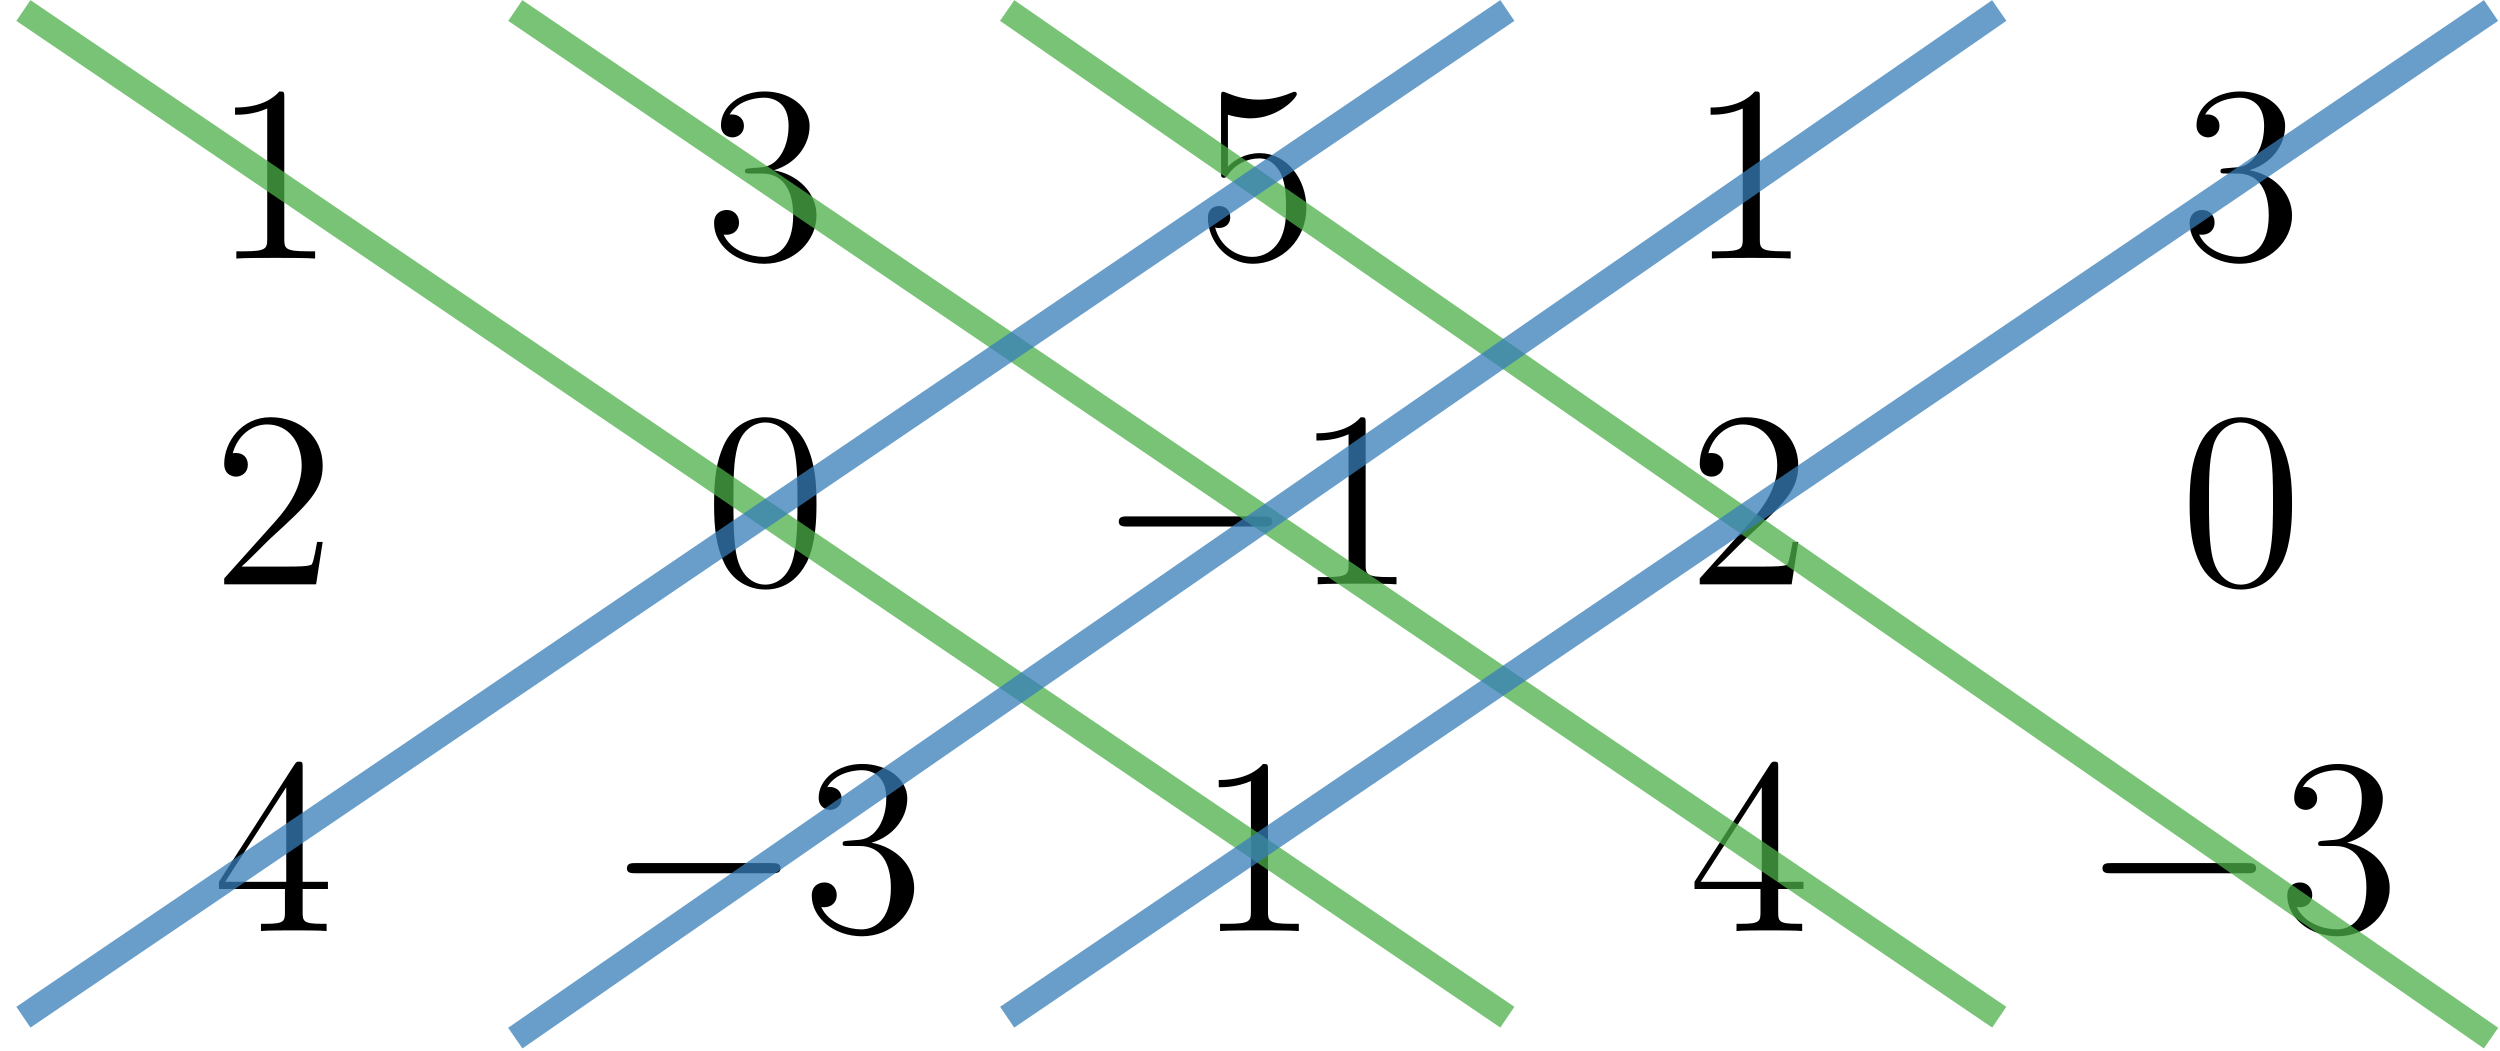
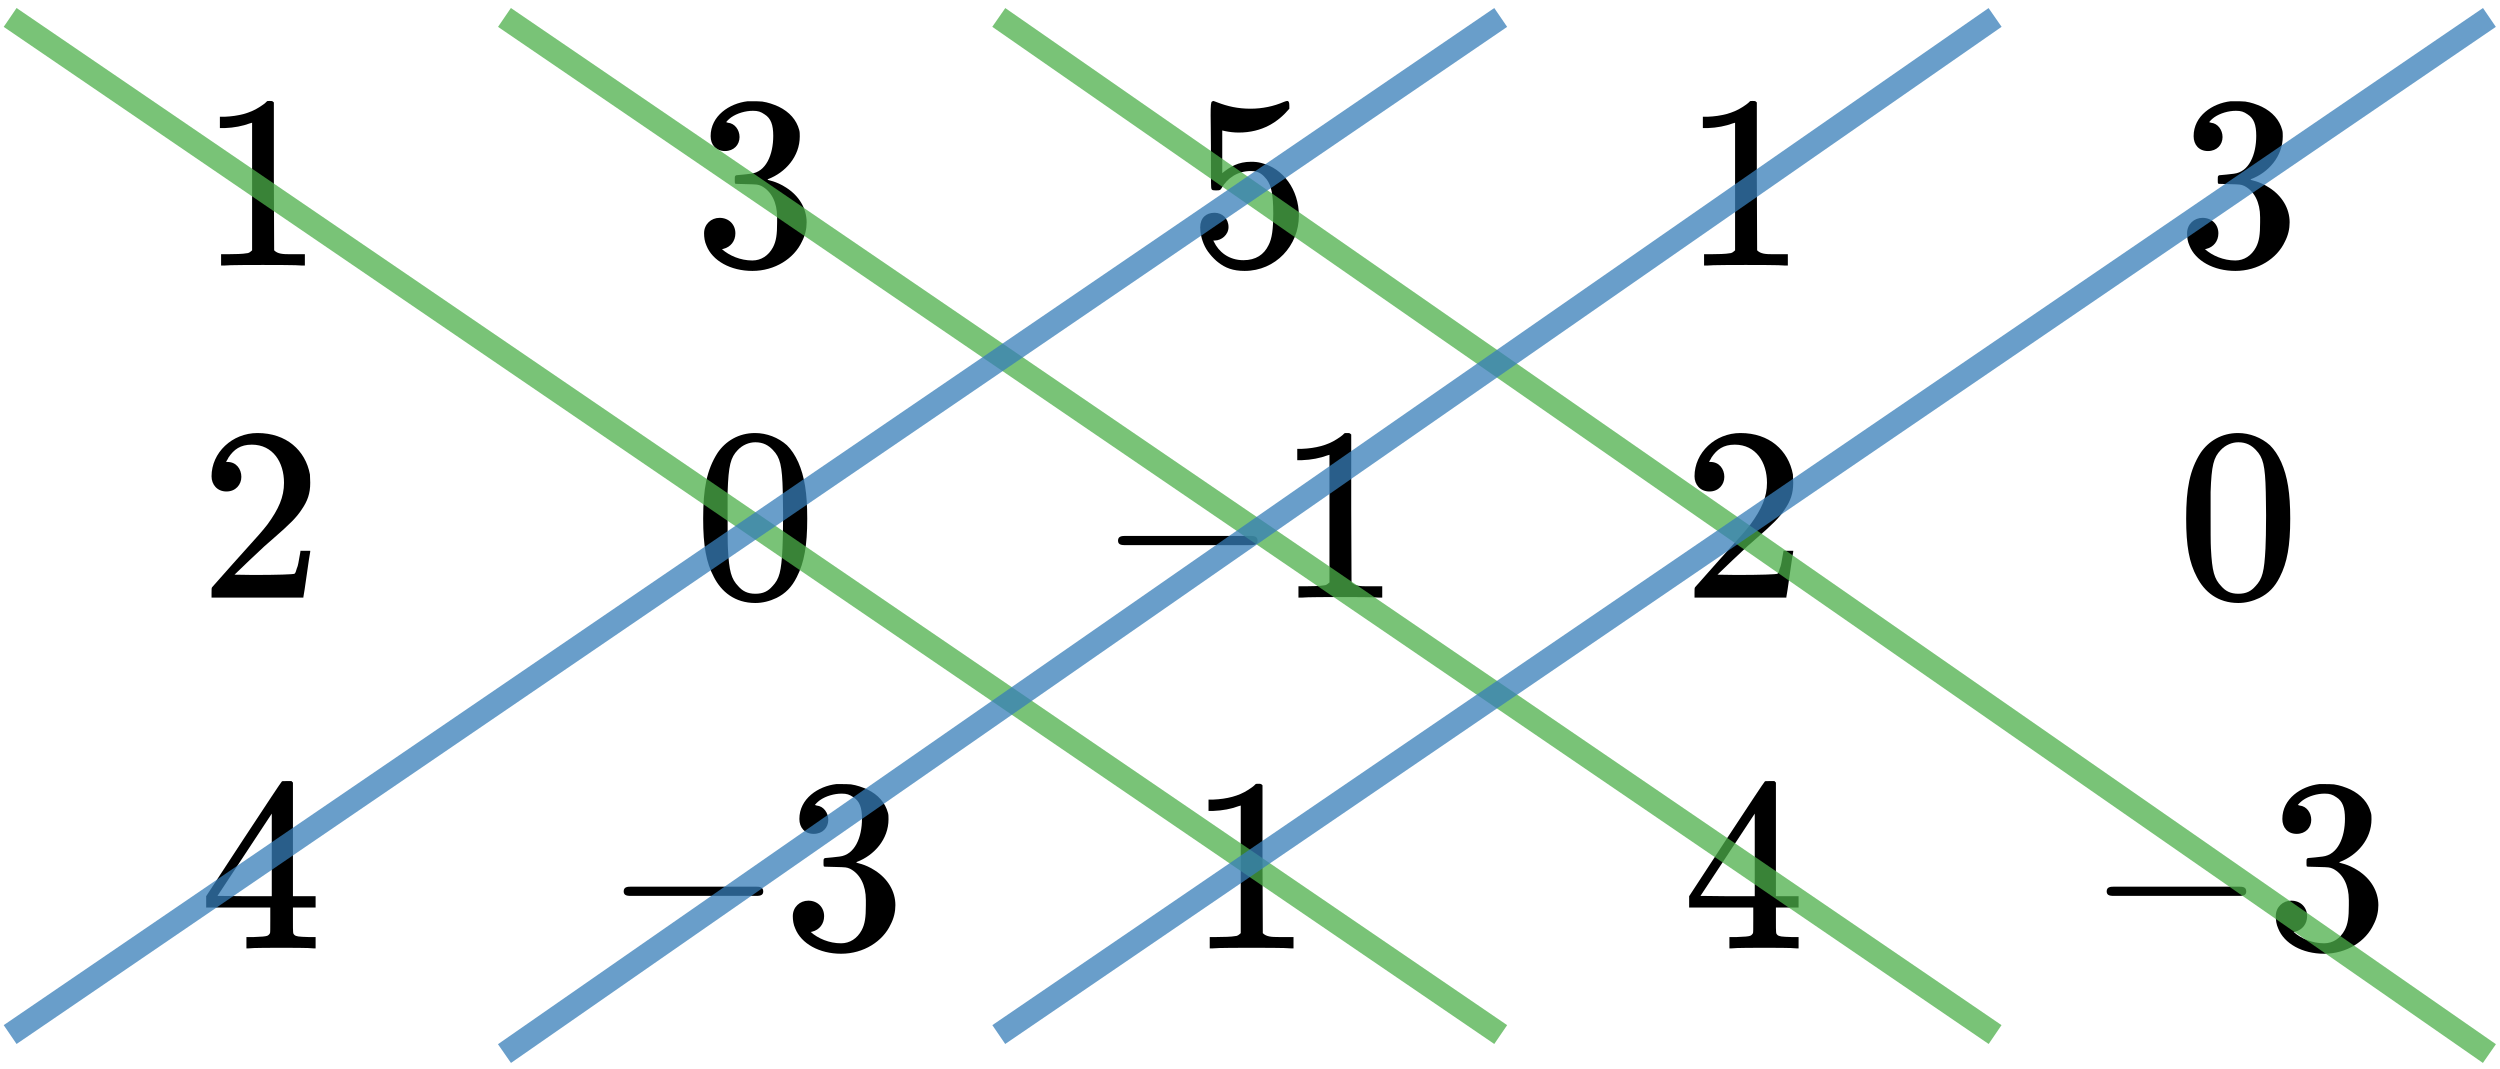
- <svg xmlns="http://www.w3.org/2000/svg" xmlns:xlink="http://www.w3.org/1999/xlink" width="119pt" height="50pt" viewBox="0 0 119 50" version="1.1">
+ <svg xmlns="http://www.w3.org/2000/svg" xmlns:xlink="http://www.w3.org/1999/xlink" width="131pt" height="56pt" viewBox="0 0 131 56" version="1.1">
  <defs>
    <g>
      <symbol overflow="visible" id="glyph0-0">
-         <path style="stroke:none;" d="" />
+         <path style="stroke:none;" d="M 0.641 0 L 2.594 0 L 2.594 -6.906 L 0.641 -6.906 Z M 1.297 -0.641 L 1.297 -6.25 L 1.938 -6.25 L 1.938 -0.641 Z M 1.297 -0.641 " />
      </symbol>
      <symbol overflow="visible" id="glyph0-1">
-         <path style="stroke:none;" d="M 3.438 -7.656 C 3.438 -7.938 3.438 -7.953 3.203 -7.953 C 2.922 -7.625 2.312 -7.188 1.094 -7.188 L 1.094 -6.844 C 1.359 -6.844 1.953 -6.844 2.625 -7.141 L 2.625 -0.922 C 2.625 -0.484 2.578 -0.344 1.531 -0.344 L 1.156 -0.344 L 1.156 0 C 1.484 -0.031 2.641 -0.031 3.031 -0.031 C 3.438 -0.031 4.578 -0.031 4.906 0 L 4.906 -0.344 L 4.531 -0.344 C 3.484 -0.344 3.438 -0.484 3.438 -0.922 Z M 3.438 -7.656 " />
+         <path style="stroke:none;" d="M 5.391 0 L 5.531 0 L 5.531 -0.594 L 4.766 -0.594 C 4.375 -0.594 4.109 -0.609 3.922 -0.797 L 3.906 -4.672 L 3.906 -8.547 C 3.828 -8.609 3.859 -8.625 3.688 -8.625 C 3.578 -8.625 3.562 -8.625 3.531 -8.594 C 3.469 -8.516 3.25 -8.359 3.141 -8.297 C 2.656 -7.984 2.047 -7.828 1.328 -7.797 L 1.078 -7.797 L 1.078 -7.203 L 1.328 -7.203 C 1.812 -7.219 2.281 -7.312 2.656 -7.453 C 2.703 -7.469 2.75 -7.484 2.766 -7.484 L 2.766 -0.797 C 2.672 -0.719 2.609 -0.641 2.453 -0.641 C 2.312 -0.609 1.859 -0.594 1.484 -0.594 L 1.141 -0.594 L 1.141 0 L 1.297 0 C 1.516 -0.031 2.922 -0.031 3.328 -0.031 C 3.75 -0.031 5.172 -0.031 5.391 0 Z M 5.391 0 " />
      </symbol>
      <symbol overflow="visible" id="glyph0-2">
-         <path style="stroke:none;" d="M 2.203 -4.297 C 2 -4.281 1.953 -4.266 1.953 -4.156 C 1.953 -4.047 2.016 -4.047 2.219 -4.047 L 2.766 -4.047 C 3.797 -4.047 4.25 -3.203 4.25 -2.062 C 4.25 -0.484 3.438 -0.078 2.844 -0.078 C 2.266 -0.078 1.297 -0.344 0.938 -1.141 C 1.328 -1.078 1.672 -1.297 1.672 -1.719 C 1.672 -2.062 1.422 -2.312 1.094 -2.312 C 0.797 -2.312 0.484 -2.141 0.484 -1.688 C 0.484 -0.625 1.547 0.25 2.875 0.25 C 4.297 0.25 5.359 -0.844 5.359 -2.047 C 5.359 -3.141 4.469 -4 3.328 -4.203 C 4.359 -4.5 5.031 -5.375 5.031 -6.312 C 5.031 -7.25 4.047 -7.953 2.891 -7.953 C 1.703 -7.953 0.812 -7.219 0.812 -6.344 C 0.812 -5.875 1.188 -5.766 1.359 -5.766 C 1.609 -5.766 1.906 -5.953 1.906 -6.312 C 1.906 -6.688 1.609 -6.859 1.344 -6.859 C 1.281 -6.859 1.25 -6.859 1.219 -6.844 C 1.672 -7.656 2.797 -7.656 2.859 -7.656 C 3.25 -7.656 4.031 -7.484 4.031 -6.312 C 4.031 -6.078 4 -5.422 3.641 -4.906 C 3.281 -4.375 2.875 -4.344 2.562 -4.328 Z M 2.203 -4.297 " />
+         <path style="stroke:none;" d="M 1.641 -6 C 2.109 -6 2.406 -6.328 2.406 -6.734 C 2.406 -7.109 2.156 -7.453 1.797 -7.484 C 1.75 -7.5 1.703 -7.516 1.703 -7.516 C 1.703 -7.531 1.859 -7.688 1.969 -7.766 C 2.281 -7.984 2.719 -8.109 3.109 -8.109 C 3.375 -8.109 3.516 -8.062 3.719 -7.922 C 4.047 -7.719 4.172 -7.375 4.172 -6.797 C 4.172 -5.812 3.797 -4.906 3 -4.812 C 2.922 -4.797 2.297 -4.734 2.25 -4.734 C 2.234 -4.734 2.219 -4.734 2.188 -4.703 C 2.156 -4.656 2.156 -4.656 2.156 -4.5 C 2.156 -4.359 2.156 -4.344 2.172 -4.297 L 2.219 -4.281 L 2.766 -4.266 C 3.359 -4.25 3.359 -4.25 3.547 -4.172 C 4.062 -3.906 4.375 -3.328 4.375 -2.531 L 4.375 -2.266 C 4.375 -1.625 4.328 -1.281 4.156 -0.953 C 3.922 -0.516 3.531 -0.266 3.078 -0.266 C 2.453 -0.266 1.875 -0.516 1.484 -0.859 L 1.562 -0.875 C 1.938 -0.969 2.188 -1.281 2.188 -1.688 C 2.188 -2.156 1.844 -2.5 1.359 -2.5 C 0.922 -2.5 0.547 -2.172 0.547 -1.688 C 0.547 -1.484 0.578 -1.25 0.672 -1.047 C 0.984 -0.25 1.938 0.281 3.078 0.281 C 4.266 0.281 5.266 -0.375 5.672 -1.25 C 5.844 -1.578 5.922 -1.922 5.922 -2.266 C 5.922 -3 5.516 -3.656 4.859 -4.078 C 4.312 -4.438 3.875 -4.469 3.875 -4.5 C 3.875 -4.516 3.891 -4.516 3.906 -4.531 C 4.812 -4.875 5.562 -5.719 5.562 -6.766 C 5.562 -6.891 5.562 -7.016 5.531 -7.109 C 5.391 -7.625 5.031 -8.047 4.453 -8.328 C 4.172 -8.453 3.906 -8.547 3.594 -8.594 C 3.469 -8.609 3.219 -8.609 3.016 -8.609 L 2.828 -8.609 C 1.875 -8.5 0.891 -7.844 0.891 -6.781 C 0.891 -6.328 1.172 -6 1.641 -6 Z M 1.641 -6 " />
      </symbol>
      <symbol overflow="visible" id="glyph0-3">
-         <path style="stroke:none;" d="M 1.531 -6.844 C 2.047 -6.688 2.469 -6.672 2.594 -6.672 C 3.938 -6.672 4.812 -7.656 4.812 -7.828 C 4.812 -7.875 4.781 -7.938 4.703 -7.938 C 4.688 -7.938 4.656 -7.938 4.547 -7.891 C 3.891 -7.609 3.312 -7.562 3 -7.562 C 2.219 -7.562 1.656 -7.812 1.422 -7.906 C 1.344 -7.938 1.312 -7.938 1.297 -7.938 C 1.203 -7.938 1.203 -7.859 1.203 -7.672 L 1.203 -4.125 C 1.203 -3.906 1.203 -3.844 1.344 -3.844 C 1.406 -3.844 1.422 -3.844 1.547 -4 C 1.875 -4.484 2.438 -4.766 3.031 -4.766 C 3.672 -4.766 3.984 -4.188 4.078 -3.984 C 4.281 -3.516 4.297 -2.922 4.297 -2.469 C 4.297 -2.016 4.297 -1.344 3.953 -0.797 C 3.688 -0.375 3.234 -0.078 2.703 -0.078 C 1.906 -0.078 1.141 -0.609 0.922 -1.484 C 0.984 -1.453 1.047 -1.453 1.109 -1.453 C 1.312 -1.453 1.641 -1.562 1.641 -1.969 C 1.641 -2.312 1.406 -2.5 1.109 -2.5 C 0.891 -2.5 0.578 -2.391 0.578 -1.922 C 0.578 -0.906 1.406 0.25 2.719 0.25 C 4.078 0.25 5.266 -0.891 5.266 -2.406 C 5.266 -3.828 4.297 -5.016 3.047 -5.016 C 2.359 -5.016 1.844 -4.703 1.531 -4.375 Z M 1.531 -6.844 " />
+         <path style="stroke:none;" d="M 1.391 -2.766 C 0.953 -2.766 0.641 -2.5 0.641 -2 C 0.641 -1.922 0.656 -1.828 0.656 -1.75 C 0.719 -1.328 0.875 -0.922 1.156 -0.594 C 1.25 -0.469 1.469 -0.25 1.578 -0.172 C 1.953 0.125 2.359 0.281 2.969 0.281 C 4.594 0.281 5.812 -1.047 5.812 -2.609 C 5.812 -3.984 4.984 -5.094 3.844 -5.375 C 3.672 -5.422 3.5 -5.438 3.312 -5.438 C 2.625 -5.438 2.203 -5.172 1.797 -4.844 L 1.797 -7.078 L 1.938 -7.047 C 2.156 -7 2.406 -6.969 2.656 -6.969 C 3.906 -6.969 4.734 -7.531 5.312 -8.219 L 5.312 -8.391 C 5.312 -8.547 5.281 -8.625 5.203 -8.625 C 5.172 -8.625 5.109 -8.609 5.031 -8.578 C 4.5 -8.344 3.891 -8.219 3.281 -8.219 C 2.609 -8.219 2.078 -8.344 1.547 -8.547 C 1.438 -8.594 1.328 -8.625 1.328 -8.625 C 1.312 -8.625 1.281 -8.609 1.266 -8.594 C 1.203 -8.594 1.188 -8.375 1.188 -7.875 C 1.188 -7.5 1.203 -6.984 1.203 -6.281 C 1.203 -4.266 1.203 -4.062 1.234 -4.016 C 1.25 -3.953 1.297 -3.938 1.484 -3.938 C 1.672 -3.938 1.703 -3.953 1.766 -4.062 C 2.062 -4.578 2.594 -4.953 3.297 -4.953 C 3.719 -4.953 3.906 -4.781 4.125 -4.516 C 4.375 -4.172 4.469 -3.719 4.469 -2.719 C 4.469 -1.922 4.406 -1.406 4.219 -1.062 C 3.984 -0.578 3.562 -0.281 2.906 -0.281 C 2.141 -0.281 1.609 -0.719 1.359 -1.25 L 1.328 -1.312 L 1.406 -1.312 C 1.75 -1.312 2.125 -1.609 2.125 -2.016 C 2.125 -2.469 1.797 -2.766 1.391 -2.766 Z M 1.391 -2.766 " />
      </symbol>
      <symbol overflow="visible" id="glyph0-4">
-         <path style="stroke:none;" d="M 5.266 -2.016 L 5 -2.016 C 4.953 -1.812 4.859 -1.141 4.75 -0.953 C 4.656 -0.844 3.984 -0.844 3.625 -0.844 L 1.406 -0.844 C 1.734 -1.125 2.469 -1.891 2.766 -2.172 C 4.594 -3.844 5.266 -4.469 5.266 -5.656 C 5.266 -7.031 4.172 -7.953 2.781 -7.953 C 1.406 -7.953 0.578 -6.766 0.578 -5.734 C 0.578 -5.125 1.109 -5.125 1.141 -5.125 C 1.406 -5.125 1.703 -5.312 1.703 -5.688 C 1.703 -6.031 1.484 -6.25 1.141 -6.25 C 1.047 -6.25 1.016 -6.25 0.984 -6.234 C 1.203 -7.047 1.859 -7.609 2.625 -7.609 C 3.641 -7.609 4.266 -6.75 4.266 -5.656 C 4.266 -4.641 3.688 -3.75 3 -2.984 L 0.578 -0.281 L 0.578 0 L 4.953 0 Z M 5.266 -2.016 " />
+         <path style="stroke:none;" d="M 1.422 -5.562 C 1.906 -5.562 2.203 -5.922 2.203 -6.328 C 2.203 -6.734 1.938 -7.109 1.484 -7.109 C 1.438 -7.109 1.406 -7.109 1.406 -7.125 C 1.406 -7.141 1.484 -7.234 1.531 -7.344 C 1.812 -7.766 2.156 -8.016 2.75 -8.016 C 3.859 -8.016 4.438 -7.094 4.438 -6.016 C 4.438 -5.266 4.156 -4.641 3.578 -3.844 C 3.297 -3.484 3.219 -3.391 1.766 -1.781 C 1.172 -1.109 0.688 -0.562 0.672 -0.547 C 0.641 -0.5 0.641 -0.469 0.641 -0.25 L 0.641 0 L 5.453 0 L 5.453 -0.031 C 5.484 -0.109 5.781 -2.328 5.812 -2.406 L 5.812 -2.453 L 5.297 -2.453 L 5.297 -2.406 C 5.188 -1.828 5.188 -1.703 5.109 -1.531 C 5.078 -1.406 5.031 -1.266 4.984 -1.25 C 4.906 -1.219 4.125 -1.188 2.828 -1.188 L 1.844 -1.203 L 2.609 -1.938 C 3.484 -2.766 3.453 -2.734 3.906 -3.125 C 4.75 -3.859 5.094 -4.203 5.359 -4.609 C 5.672 -5.062 5.812 -5.453 5.812 -6.016 C 5.812 -6.172 5.797 -6.328 5.797 -6.453 C 5.562 -7.719 4.562 -8.625 3.047 -8.625 C 1.719 -8.625 0.641 -7.594 0.641 -6.359 C 0.641 -5.922 0.938 -5.562 1.422 -5.562 Z M 1.422 -5.562 " />
      </symbol>
      <symbol overflow="visible" id="glyph0-5">
-         <path style="stroke:none;" d="M 5.359 -3.828 C 5.359 -4.812 5.297 -5.781 4.859 -6.688 C 4.375 -7.688 3.516 -7.953 2.922 -7.953 C 2.234 -7.953 1.391 -7.609 0.938 -6.609 C 0.609 -5.859 0.484 -5.109 0.484 -3.828 C 0.484 -2.672 0.578 -1.797 1 -0.938 C 1.469 -0.031 2.297 0.25 2.922 0.25 C 3.953 0.25 4.547 -0.375 4.906 -1.062 C 5.328 -1.953 5.359 -3.125 5.359 -3.828 Z M 2.922 0.016 C 2.531 0.016 1.75 -0.203 1.531 -1.5 C 1.406 -2.219 1.406 -3.125 1.406 -3.969 C 1.406 -4.953 1.406 -5.828 1.594 -6.531 C 1.797 -7.344 2.406 -7.703 2.922 -7.703 C 3.375 -7.703 4.062 -7.438 4.297 -6.406 C 4.453 -5.719 4.453 -4.781 4.453 -3.969 C 4.453 -3.172 4.453 -2.266 4.312 -1.531 C 4.094 -0.219 3.328 0.016 2.922 0.016 Z M 2.922 0.016 " />
+         <path style="stroke:none;" d="M 1.25 -7.578 C 0.688 -6.688 0.5 -5.719 0.5 -4.141 C 0.5 -2.719 0.656 -1.844 1.062 -1.078 C 1.453 -0.312 2.156 0.281 3.234 0.281 C 3.609 0.281 3.984 0.188 4.344 0.016 C 4.812 -0.219 5.141 -0.547 5.406 -1.078 C 5.797 -1.844 5.953 -2.719 5.953 -4.141 C 5.953 -5.484 5.812 -6.344 5.484 -7.094 C 5.312 -7.469 5.125 -7.75 4.891 -7.984 C 4.438 -8.391 3.828 -8.625 3.219 -8.625 C 2.359 -8.625 1.672 -8.203 1.25 -7.578 Z M 4.156 -7.734 C 4.531 -7.344 4.641 -6.938 4.672 -5.531 C 4.672 -5.297 4.688 -4.812 4.688 -4.312 C 4.688 -3.594 4.672 -2.828 4.656 -2.578 C 4.594 -1.375 4.5 -0.984 4.125 -0.594 C 3.906 -0.344 3.656 -0.203 3.234 -0.203 C 2.828 -0.203 2.562 -0.344 2.344 -0.594 C 1.969 -0.984 1.859 -1.375 1.797 -2.578 C 1.781 -2.828 1.781 -3.594 1.781 -4.312 C 1.781 -4.812 1.781 -5.297 1.781 -5.531 C 1.828 -6.938 1.938 -7.344 2.312 -7.734 C 2.562 -8 2.906 -8.141 3.234 -8.141 C 3.641 -8.141 3.922 -7.984 4.156 -7.734 Z M 4.156 -7.734 " />
      </symbol>
      <symbol overflow="visible" id="glyph0-6">
-         <path style="stroke:none;" d="M 4.312 -7.781 C 4.312 -8.016 4.312 -8.062 4.141 -8.062 C 4.047 -8.062 4.016 -8.062 3.922 -7.922 L 0.328 -2.344 L 0.328 -2 L 3.469 -2 L 3.469 -0.906 C 3.469 -0.469 3.438 -0.344 2.562 -0.344 L 2.328 -0.344 L 2.328 0 C 2.609 -0.031 3.547 -0.031 3.891 -0.031 C 4.219 -0.031 5.172 -0.031 5.453 0 L 5.453 -0.344 L 5.219 -0.344 C 4.344 -0.344 4.312 -0.469 4.312 -0.906 L 4.312 -2 L 5.516 -2 L 5.516 -2.344 L 4.312 -2.344 Z M 3.531 -6.844 L 3.531 -2.344 L 0.625 -2.344 Z M 3.531 -6.844 " />
+         <path style="stroke:none;" d="M 5.984 0 L 6.094 0 L 6.094 -0.594 L 5.719 -0.594 C 5.188 -0.609 5.078 -0.625 4.984 -0.703 C 4.906 -0.781 4.906 -0.766 4.906 -1.484 L 4.906 -2.141 L 6.094 -2.141 L 6.094 -2.734 L 4.906 -2.734 L 4.906 -8.688 L 4.828 -8.766 L 4.594 -8.766 C 4.375 -8.766 4.359 -8.766 4.328 -8.75 C 4.297 -8.734 3.547 -7.594 2.312 -5.719 L 0.359 -2.734 L 0.359 -2.141 L 3.719 -2.141 L 3.719 -1.484 C 3.719 -1.047 3.719 -0.812 3.703 -0.797 C 3.672 -0.734 3.609 -0.672 3.547 -0.656 C 3.453 -0.625 3.281 -0.609 2.859 -0.594 L 2.469 -0.594 L 2.469 0 L 2.578 0 C 2.766 -0.031 3.969 -0.031 4.312 -0.031 C 4.656 -0.031 5.797 -0.031 5.984 0 Z M 3.797 -2.734 L 2.375 -2.734 L 0.953 -2.75 L 3.797 -7.062 Z M 3.797 -2.734 " />
      </symbol>
      <symbol overflow="visible" id="glyph1-0">
        <path style="stroke:none;" d="" />
      </symbol>
      <symbol overflow="visible" id="glyph1-1">
        <path style="stroke:none;" d="M 7.875 -2.75 C 8.078 -2.75 8.297 -2.75 8.297 -2.984 C 8.297 -3.234 8.078 -3.234 7.875 -3.234 L 1.406 -3.234 C 1.203 -3.234 0.984 -3.234 0.984 -2.984 C 0.984 -2.75 1.203 -2.75 1.406 -2.75 Z M 7.875 -2.75 " />
      </symbol>
    </g>
  </defs>
  <g id="surface1">
    <g style="fill:rgb(0%,0%,0%);fill-opacity:1;">
-       <use xlink:href="#glyph0-1" x="10.094" y="12.306" />
+       <use xlink:href="#glyph0-1" x="10.444" y="13.915" />
    </g>
    <g style="fill:rgb(0%,0%,0%);fill-opacity:1;">
-       <use xlink:href="#glyph0-2" x="33.506" y="12.306" />
+       <use xlink:href="#glyph0-2" x="36.346" y="13.915" />
    </g>
    <g style="fill:rgb(0%,0%,0%);fill-opacity:1;">
-       <use xlink:href="#glyph0-3" x="56.918" y="12.306" />
+       <use xlink:href="#glyph0-3" x="62.249" y="13.915" />
    </g>
    <g style="fill:rgb(0%,0%,0%);fill-opacity:1;">
-       <use xlink:href="#glyph0-1" x="80.33" y="12.306" />
+       <use xlink:href="#glyph0-1" x="88.152" y="13.915" />
    </g>
    <g style="fill:rgb(0%,0%,0%);fill-opacity:1;">
-       <use xlink:href="#glyph0-2" x="103.742" y="12.306" />
+       <use xlink:href="#glyph0-2" x="114.055" y="13.915" />
    </g>
    <g style="fill:rgb(0%,0%,0%);fill-opacity:1;">
-       <use xlink:href="#glyph0-4" x="10.094" y="27.813" />
+       <use xlink:href="#glyph0-4" x="10.444" y="31.316" />
    </g>
    <g style="fill:rgb(0%,0%,0%);fill-opacity:1;">
-       <use xlink:href="#glyph0-5" x="33.506" y="27.813" />
+       <use xlink:href="#glyph0-5" x="36.346" y="31.316" />
    </g>
    <g style="fill:rgb(0%,0%,0%);fill-opacity:1;">
-       <use xlink:href="#glyph1-1" x="52.269" y="27.813" />
+       <use xlink:href="#glyph1-1" x="57.6" y="31.316" />
    </g>
    <g style="fill:rgb(0%,0%,0%);fill-opacity:1;">
-       <use xlink:href="#glyph0-1" x="61.567" y="27.813" />
+       <use xlink:href="#glyph0-1" x="66.898" y="31.316" />
    </g>
    <g style="fill:rgb(0%,0%,0%);fill-opacity:1;">
-       <use xlink:href="#glyph0-4" x="80.33" y="27.813" />
+       <use xlink:href="#glyph0-4" x="88.152" y="31.316" />
    </g>
    <g style="fill:rgb(0%,0%,0%);fill-opacity:1;">
-       <use xlink:href="#glyph0-5" x="103.742" y="27.813" />
+       <use xlink:href="#glyph0-5" x="114.055" y="31.316" />
    </g>
    <g style="fill:rgb(0%,0%,0%);fill-opacity:1;">
-       <use xlink:href="#glyph0-6" x="10.094" y="44.317" />
+       <use xlink:href="#glyph0-6" x="10.444" y="49.695" />
    </g>
    <g style="fill:rgb(0%,0%,0%);fill-opacity:1;">
-       <use xlink:href="#glyph1-1" x="28.857" y="44.317" />
+       <use xlink:href="#glyph1-1" x="31.697" y="49.695" />
    </g>
    <g style="fill:rgb(0%,0%,0%);fill-opacity:1;">
-       <use xlink:href="#glyph0-2" x="38.156" y="44.317" />
+       <use xlink:href="#glyph0-2" x="40.996" y="49.695" />
    </g>
    <g style="fill:rgb(0%,0%,0%);fill-opacity:1;">
-       <use xlink:href="#glyph0-1" x="56.918" y="44.317" />
+       <use xlink:href="#glyph0-1" x="62.249" y="49.695" />
    </g>
    <g style="fill:rgb(0%,0%,0%);fill-opacity:1;">
-       <use xlink:href="#glyph0-6" x="80.33" y="44.317" />
+       <use xlink:href="#glyph0-6" x="88.152" y="49.695" />
    </g>
    <g style="fill:rgb(0%,0%,0%);fill-opacity:1;">
-       <use xlink:href="#glyph1-1" x="99.093" y="44.317" />
+       <use xlink:href="#glyph1-1" x="109.406" y="49.695" />
    </g>
    <g style="fill:rgb(0%,0%,0%);fill-opacity:1;">
-       <use xlink:href="#glyph0-2" x="108.391" y="44.317" />
+       <use xlink:href="#glyph0-2" x="118.704" y="49.695" />
    </g>
-     <path style="fill:none;stroke-width:1.196;stroke-linecap:butt;stroke-linejoin:miter;stroke:rgb(30.199%,68.629%,29.019%);stroke-opacity:0.75;stroke-miterlimit:10;" d="M -58.732 24.457 L 11.905 -23.461 " transform="matrix(1,0,0,-1,59.845,24.957)" />
-     <path style="fill:none;stroke-width:1.196;stroke-linecap:butt;stroke-linejoin:miter;stroke:rgb(30.199%,68.629%,29.019%);stroke-opacity:0.75;stroke-miterlimit:10;" d="M -35.318 24.457 L 35.319 -23.461 " transform="matrix(1,0,0,-1,59.845,24.957)" />
-     <path style="fill:none;stroke-width:1.196;stroke-linecap:butt;stroke-linejoin:miter;stroke:rgb(30.199%,68.629%,29.019%);stroke-opacity:0.75;stroke-miterlimit:10;" d="M -11.904 24.457 L 58.729 -24.457 " transform="matrix(1,0,0,-1,59.845,24.957)" />
-     <path style="fill:none;stroke-width:1.196;stroke-linecap:butt;stroke-linejoin:miter;stroke:rgb(21.57%,49.409%,72.159%);stroke-opacity:0.75;stroke-miterlimit:10;" d="M 11.905 24.457 L -58.732 -23.461 " transform="matrix(1,0,0,-1,59.845,24.957)" />
-     <path style="fill:none;stroke-width:1.196;stroke-linecap:butt;stroke-linejoin:miter;stroke:rgb(21.57%,49.409%,72.159%);stroke-opacity:0.75;stroke-miterlimit:10;" d="M 35.319 24.457 L -35.318 -24.457 " transform="matrix(1,0,0,-1,59.845,24.957)" />
-     <path style="fill:none;stroke-width:1.196;stroke-linecap:butt;stroke-linejoin:miter;stroke:rgb(21.57%,49.409%,72.159%);stroke-opacity:0.75;stroke-miterlimit:10;" d="M 58.729 24.457 L -11.904 -23.461 " transform="matrix(1,0,0,-1,59.845,24.957)" />
+     <path style="fill:none;stroke-width:1.196;stroke-linecap:butt;stroke-linejoin:miter;stroke:rgb(30.199%,68.629%,29.019%);stroke-opacity:0.75;stroke-miterlimit:10;" d="M -64.956 27.147 L 13.15 -26.15 " transform="matrix(1,0,0,-1,65.487,28.061)" />
+     <path style="fill:none;stroke-width:1.196;stroke-linecap:butt;stroke-linejoin:miter;stroke:rgb(30.199%,68.629%,29.019%);stroke-opacity:0.75;stroke-miterlimit:10;" d="M -39.053 27.147 L 39.056 -26.15 " transform="matrix(1,0,0,-1,65.487,28.061)" />
+     <path style="fill:none;stroke-width:1.196;stroke-linecap:butt;stroke-linejoin:miter;stroke:rgb(30.199%,68.629%,29.019%);stroke-opacity:0.75;stroke-miterlimit:10;" d="M -13.151 27.147 L 64.958 -27.146 " transform="matrix(1,0,0,-1,65.487,28.061)" />
+     <path style="fill:none;stroke-width:1.196;stroke-linecap:butt;stroke-linejoin:miter;stroke:rgb(21.57%,49.409%,72.159%);stroke-opacity:0.75;stroke-miterlimit:10;" d="M 13.15 27.147 L -64.956 -26.15 " transform="matrix(1,0,0,-1,65.487,28.061)" />
+     <path style="fill:none;stroke-width:1.196;stroke-linecap:butt;stroke-linejoin:miter;stroke:rgb(21.57%,49.409%,72.159%);stroke-opacity:0.75;stroke-miterlimit:10;" d="M 39.056 27.147 L -39.053 -27.146 " transform="matrix(1,0,0,-1,65.487,28.061)" />
+     <path style="fill:none;stroke-width:1.196;stroke-linecap:butt;stroke-linejoin:miter;stroke:rgb(21.57%,49.409%,72.159%);stroke-opacity:0.75;stroke-miterlimit:10;" d="M 64.958 27.147 L -13.151 -26.15 " transform="matrix(1,0,0,-1,65.487,28.061)" />
  </g>
</svg>
